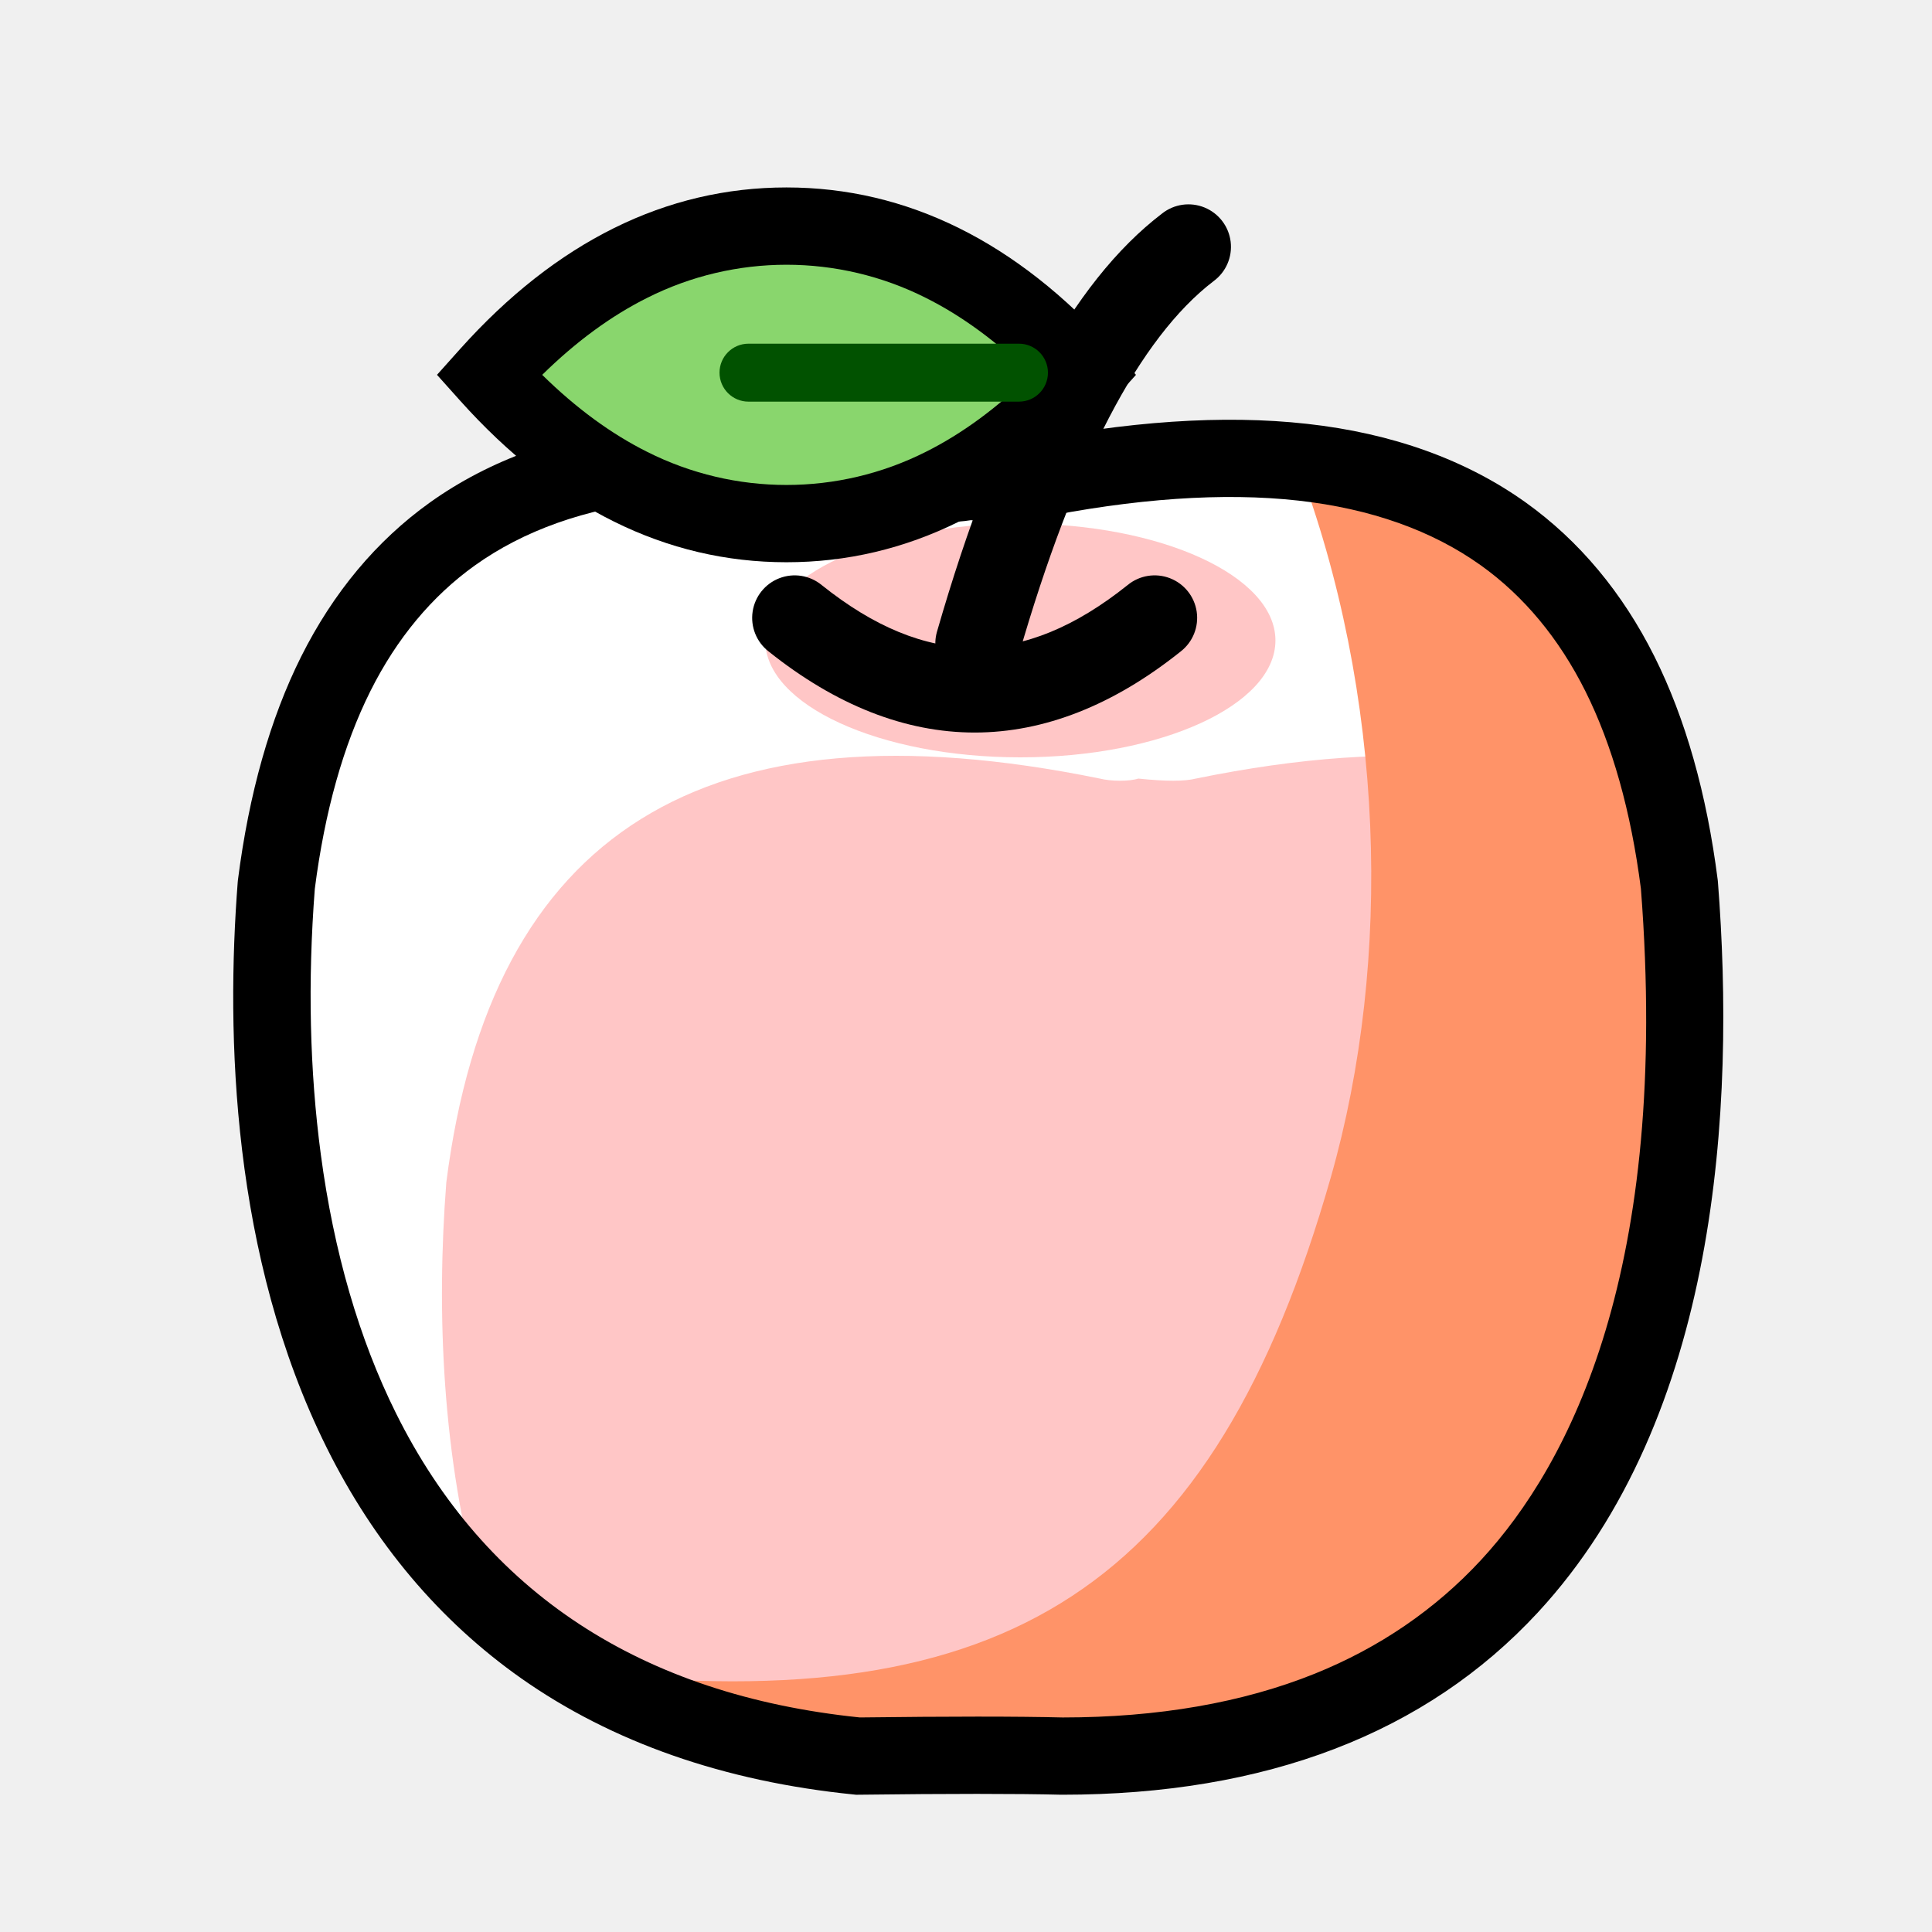
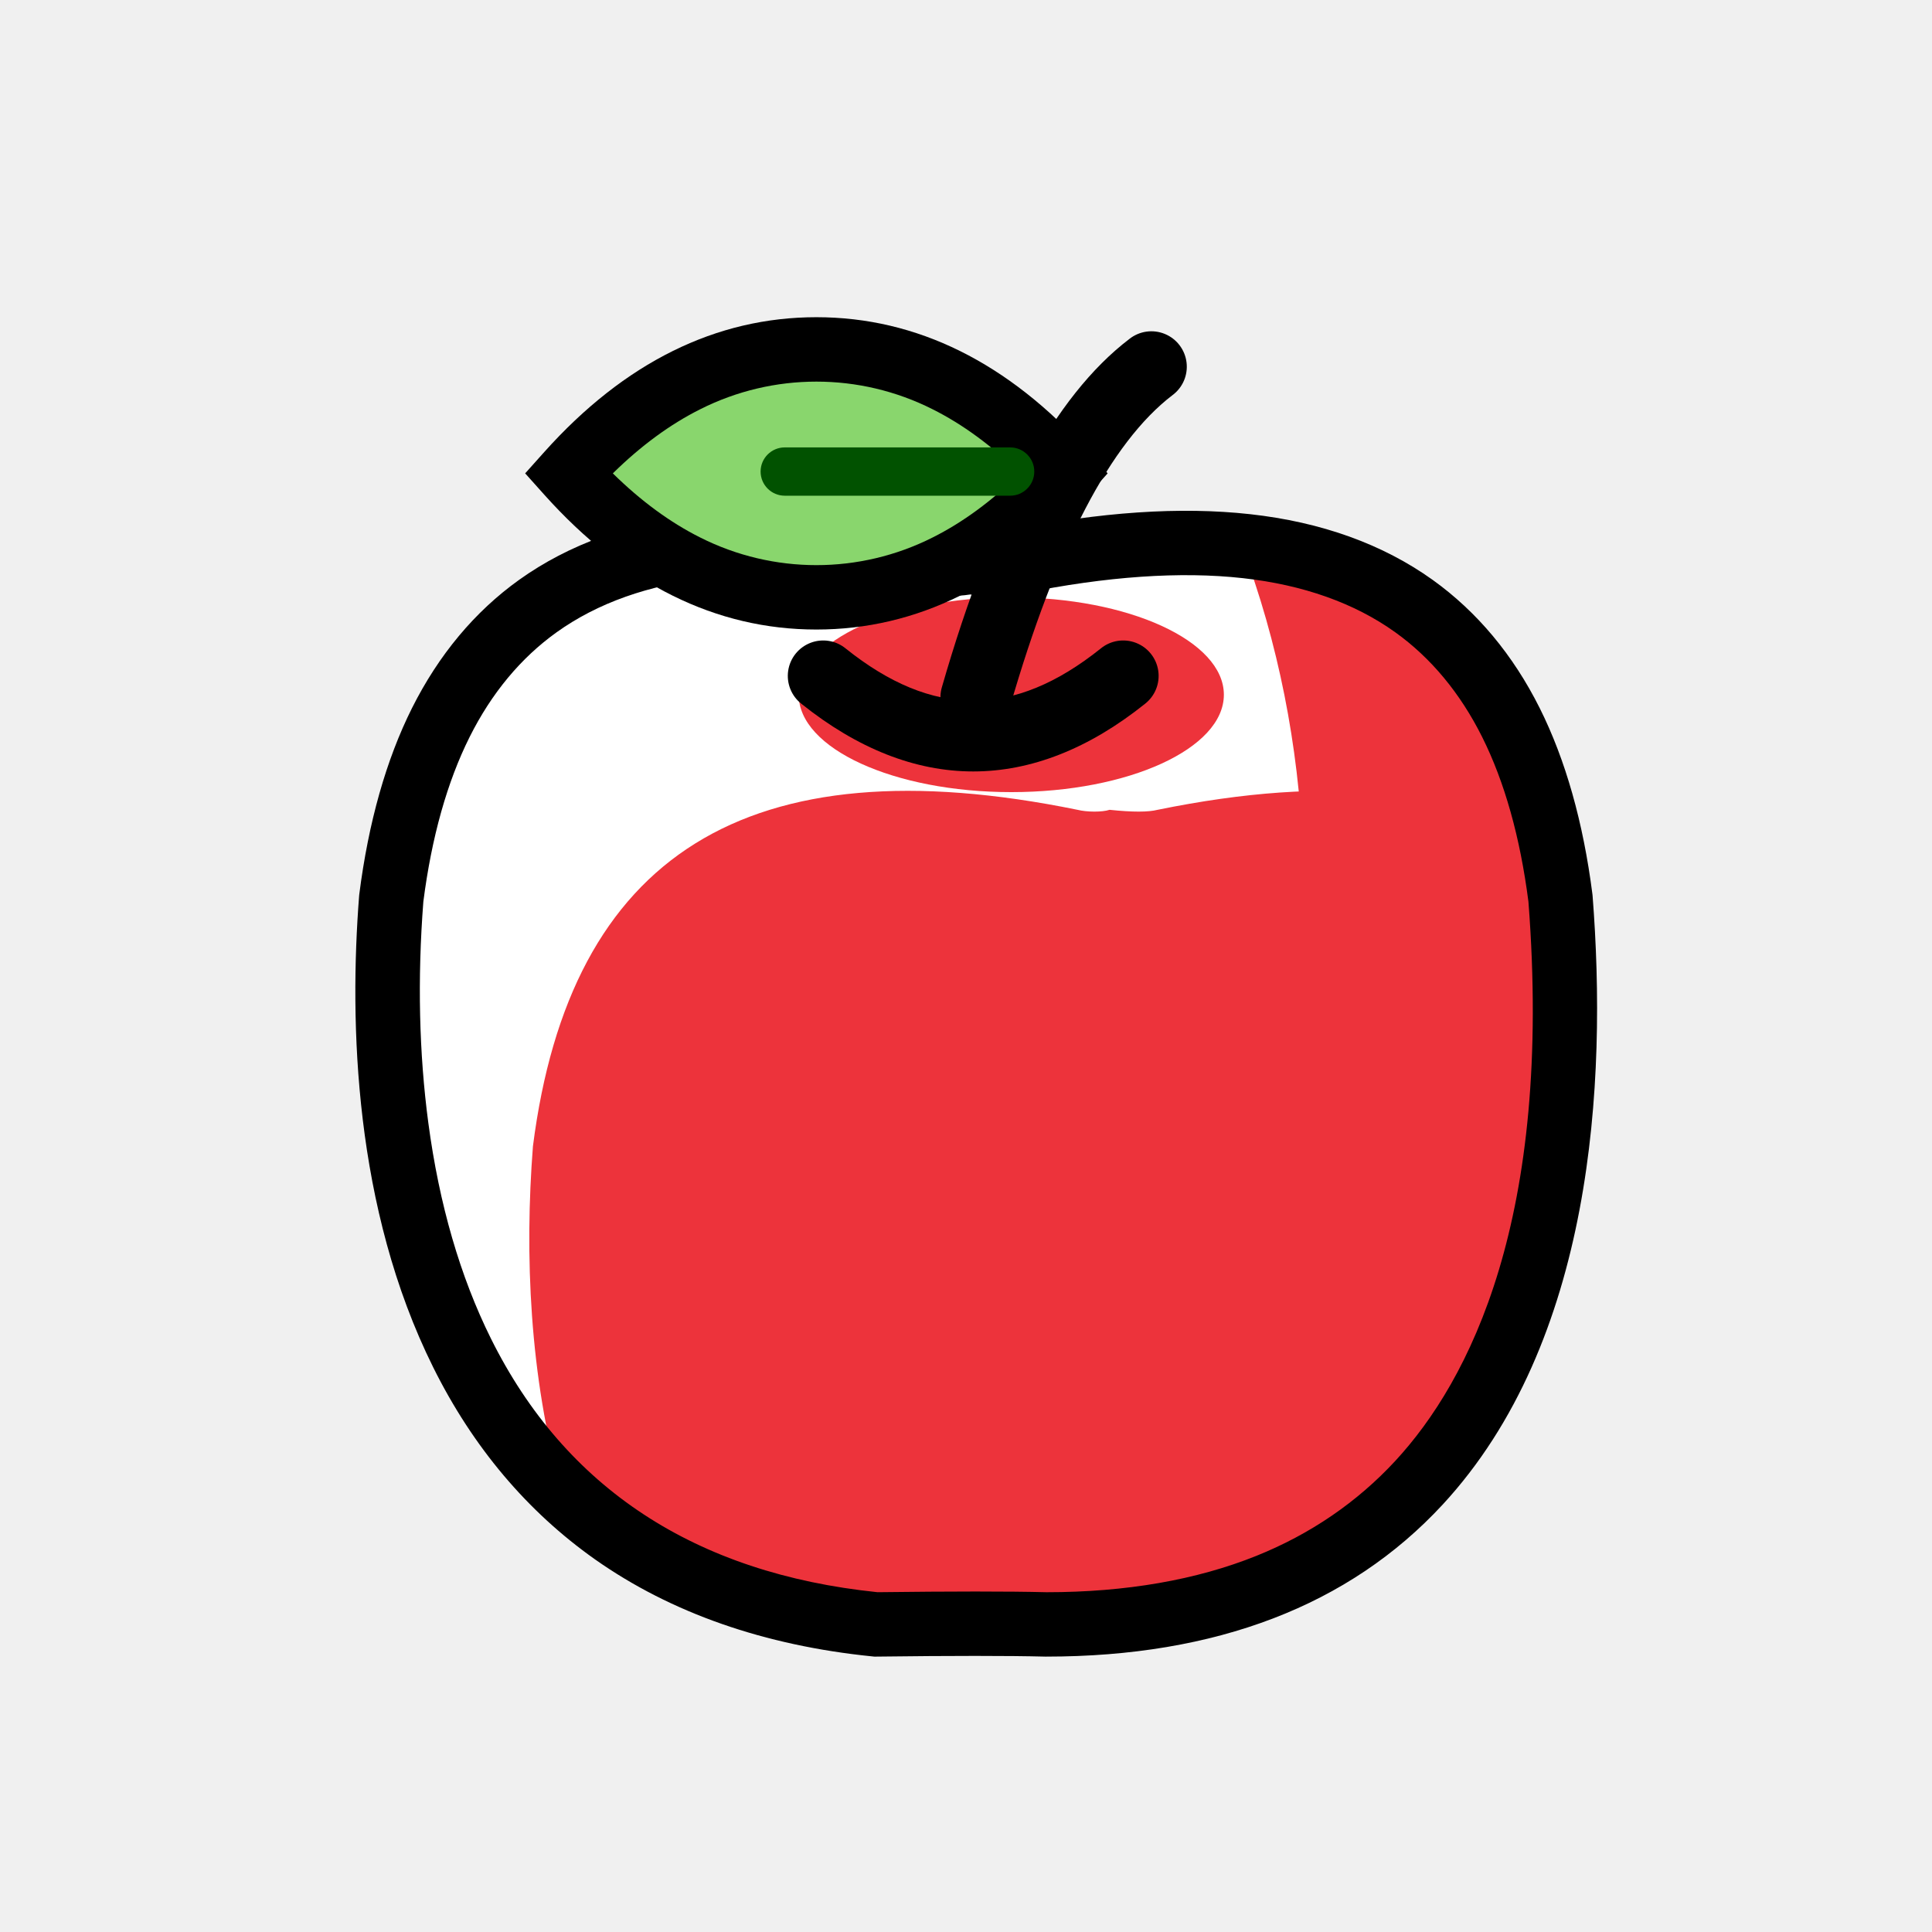
- <svg xmlns="http://www.w3.org/2000/svg" width="800px" height="800px" viewBox="0 0 1024 1024" class="icon" version="1.1">
-   <path d="M543.74 255c210.2-42.94 322.79 28.73 346.37 214C904.38 652.15 874 930.76 563 930.76q-35.73-0.9-108.27 0C178.08 903 132.15 652.15 146.43 469 170 283.73 282.6 212.06 492.8 255c5.86 1.49 15.78 1.55 20.37 0 14.83 1.54 24.71 1.48 30.57 0z" fill="#FFFFFF" />
-   <path d="M885.45 439.64q2.73 14.16 4.66 29.34C904.38 652.15 874 930.76 563 930.76q-35.73-0.9-108.27 0c-88.34-8.86-153.15-40.47-200-85.36-20.43-72.24-23.51-150.22-18.17-218.74 23.58-185.26 136.17-256.93 346.37-214 5.86 1.49 15.78 1.55 20.37 0 14.78 1.55 24.7 1.49 30.56 0 110.33-22.54 193.77-13.5 251.57 27z" fill="#FFC6C6" />
-   <path d="M687.43 244.66c118.81 12.08 185.2 87 202.68 224.32C904.38 652.15 874 930.76 563 930.76q-35.73-0.9-108.27 0c-58-5.82-105.92-21.46-145.22-44.24 223.8 24.26 333.76-44.77 395.87-262.59 32.82-115.12 28.75-256-18-379.27z" fill="#FF9368" />
-   <path d="M405.59 339.46a135.21 61.95 0 1 0 270.42 0 135.21 61.95 0 1 0-270.42 0Z" fill="#FFC6C6" />
-   <path d="M453.84 951.26l-1.15-0.12c-68.87-6.91-128.3-27.68-176.65-61.74C233 859 198.34 818 173.14 767.27c-50.37-101.34-53.43-219-47.13-299.87l0.1-1c5.83-45.76 17.1-85.6 33.52-118.42 17-33.9 39.88-61.34 68.11-81.56 31.69-22.69 70.78-36.75 116.17-41.8 44.05-4.9 95.52-1.43 153 10.31l0.93 0.21a31.48 31.48 0 0 0 9.21 0.31l3.82-1.29 4.45 0.47c17.13 1.79 22.49 0.75 23.4 0.52l0.93-0.21c57.46-11.74 108.94-15.21 153-10.31 45.39 5 84.47 19.11 116.17 41.8 28.18 20.21 51.13 47.65 68.09 81.57 16.41 32.81 27.69 72.65 33.52 118.42l0.1 1c9.32 119.51 0.32 283.71-95.45 387.23C755.77 918.74 671 951.24 563 951.24h-0.52c-23.45-0.59-59.62-0.59-107.5 0zM518 909.84c18.15 0 33.27 0.15 45.25 0.45 50.49 0 95.42-7.82 133.56-23.18 34.28-13.8 63.95-34.09 88.19-60.3 47.27-51.1 100.32-154.3 84.72-355.73-5.26-41-15.17-76.21-29.45-104.77-13.94-27.88-32.56-50.31-55.27-66.58-25.92-18.56-58.51-30.13-96.85-34.4-39.7-4.42-86.76-1.17-139.87 9.65-8 1.92-18.5 2.15-33.69 0.73a70 70 0 0 1-26.22-0.73c-53.12-10.82-100.18-14.07-139.88-9.65-38.34 4.26-70.93 15.84-96.85 34.4-22.76 16.3-41.38 38.7-55.33 66.58-14.29 28.56-24.2 63.81-29.45 104.77-3.8 49.11-2.73 96.45 3.17 140.73 6.89 51.73 20.3 97.9 39.85 137.23 47.26 95.07 130 149.31 245.83 161.24 23.58-0.28 44.41-0.44 62.29-0.44z" fill="" />
-   <path d="M516.59 388.26c-36.82 0-73.57-14.47-109.24-43a22.53 22.53 0 1 1 28.15-35.18c55.32 44.27 106.86 44.27 162.18 0a22.53 22.53 0 1 1 28.15 35.18c-35.66 28.53-72.42 43-109.24 43z" fill="" />
-   <path d="M518.28 363.59a22.55 22.55 0 0 1-21.66-28.77c32.47-112.64 71.48-185.13 119.27-221.62a22.53 22.53 0 1 1 27.35 35.8c-39.27 30-74 96.71-103.32 198.29a22.54 22.54 0 0 1-21.64 16.3z" fill="" />
-   <path d="M412.75 277.52q87.12 0 157.75-78.84-70.63-78.84-157.75-78.84T255 198.68q70.62 78.84 157.75 78.84z" fill="#89D66D" />
-   <path d="M416.86 298c-63.88 0-122.09-28.82-173-85.66l-12.24-13.67L243.85 185c50.92-56.84 109.12-85.65 173-85.65s122.09 28.82 173 85.65l12.24 13.67-12.24 13.67C538.95 269.18 480.74 298 416.86 298z m-129.48-99.32c17.84 17.55 36.49 31.25 55.63 40.81a164.13 164.13 0 0 0 147.69 0c19.14-9.57 37.79-23.26 55.63-40.81-17.84-17.55-36.49-31.25-55.63-40.81a164.13 164.13 0 0 0-147.69 0c-19.13 9.56-37.79 23.25-55.63 40.81z" fill="" />
-   <path d="M396.72 182.16h143.35a15.36 15.36 0 0 1 15.36 15.36 15.36 15.36 0 0 1-15.36 15.36H396.72a15.36 15.36 0 0 1-15.36-15.36 15.36 15.36 0 0 1 15.36-15.36z" fill="#015200" />
+ <svg xmlns="http://www.w3.org/2000/svg" width="800px" height="800px" viewBox="-102.4 -102.4 1228.80 1228.80" class="icon" version="1.1" fill="#000000" stroke="#000000" stroke-width="0.01">
+   <g id="SVGRepo_bgCarrier" stroke-width="0" />
+   <g id="SVGRepo_tracerCarrier" stroke-linecap="round" stroke-linejoin="round" stroke="#CCCCCC" stroke-width="2.048" />
+   <g id="SVGRepo_iconCarrier">
+     <path d="M543.74 255c210.2-42.94 322.79 28.73 346.37 214C904.38 652.15 874 930.76 563 930.76q-35.73-0.9-108.27 0C178.08 903 132.15 652.15 146.43 469 170 283.73 282.6 212.06 492.8 255c5.86 1.49 15.78 1.55 20.37 0 14.83 1.54 24.71 1.48 30.57 0z" fill="#ffffff" />
+     <path d="M885.45 439.64q2.73 14.16 4.66 29.34C904.38 652.15 874 930.76 563 930.76q-35.73-0.9-108.27 0c-88.34-8.86-153.15-40.47-200-85.36-20.43-72.24-23.51-150.22-18.17-218.74 23.58-185.26 136.17-256.93 346.37-214 5.86 1.49 15.78 1.55 20.37 0 14.78 1.55 24.7 1.49 30.56 0 110.33-22.54 193.77-13.5 251.57 27z" fill="#ed333b" />
+     <path d="M687.43 244.66c118.81 12.08 185.2 87 202.68 224.32C904.38 652.15 874 930.76 563 930.76q-35.73-0.9-108.27 0c-58-5.82-105.92-21.46-145.22-44.24 223.8 24.26 333.76-44.77 395.87-262.59 32.82-115.12 28.75-256-18-379.27z" fill="#ed333b" />
+     <path d="M405.59 339.46a135.21 61.95 0 1 0 270.42 0 135.21 61.95 0 1 0-270.42 0Z" fill="#ed333b" />
+     <path d="M453.84 951.26l-1.15-0.12c-68.87-6.91-128.3-27.68-176.65-61.74C233 859 198.34 818 173.14 767.27c-50.37-101.34-53.43-219-47.13-299.87l0.1-1c5.83-45.76 17.1-85.6 33.52-118.42 17-33.9 39.88-61.34 68.11-81.56 31.69-22.69 70.78-36.75 116.17-41.8 44.05-4.9 95.52-1.43 153 10.31l0.93 0.21a31.48 31.48 0 0 0 9.21 0.31l3.82-1.29 4.45 0.47c17.13 1.79 22.49 0.75 23.4 0.52l0.93-0.21c57.46-11.74 108.94-15.21 153-10.31 45.39 5 84.47 19.11 116.17 41.8 28.18 20.21 51.13 47.65 68.09 81.57 16.41 32.81 27.69 72.65 33.52 118.42l0.1 1c9.32 119.51 0.32 283.71-95.45 387.23C755.77 918.74 671 951.24 563 951.24h-0.52c-23.45-0.59-59.62-0.59-107.5 0zM518 909.84c18.15 0 33.27 0.15 45.25 0.45 50.49 0 95.42-7.82 133.56-23.18 34.28-13.8 63.95-34.09 88.19-60.3 47.27-51.1 100.32-154.3 84.72-355.73-5.26-41-15.17-76.21-29.45-104.77-13.94-27.88-32.56-50.31-55.27-66.58-25.92-18.56-58.51-30.13-96.85-34.4-39.7-4.42-86.76-1.17-139.87 9.65-8 1.92-18.5 2.15-33.69 0.73a70 70 0 0 1-26.22-0.73c-53.12-10.82-100.18-14.07-139.88-9.65-38.34 4.26-70.93 15.84-96.85 34.4-22.76 16.3-41.38 38.7-55.33 66.58-14.29 28.56-24.2 63.81-29.45 104.77-3.8 49.11-2.73 96.45 3.17 140.73 6.89 51.73 20.3 97.9 39.85 137.23 47.26 95.07 130 149.31 245.83 161.24 23.58-0.28 44.41-0.44 62.29-0.44z" fill="" />
+     <path d="M516.59 388.26c-36.82 0-73.57-14.47-109.24-43a22.53 22.53 0 1 1 28.15-35.18c55.32 44.27 106.86 44.27 162.18 0a22.53 22.53 0 1 1 28.15 35.18c-35.66 28.53-72.42 43-109.24 43z" fill="" />
+     <path d="M518.28 363.59a22.55 22.55 0 0 1-21.66-28.77c32.47-112.64 71.48-185.13 119.27-221.62a22.53 22.53 0 1 1 27.35 35.8c-39.27 30-74 96.71-103.32 198.29a22.54 22.54 0 0 1-21.64 16.3z" fill="" />
+     <path d="M412.75 277.52q87.12 0 157.75-78.84-70.63-78.84-157.75-78.84T255 198.68q70.62 78.84 157.75 78.84z" fill="#89D66D" />
+     <path d="M416.86 298c-63.88 0-122.09-28.82-173-85.66l-12.24-13.67L243.85 185c50.92-56.84 109.12-85.65 173-85.65s122.09 28.82 173 85.65l12.24 13.67-12.24 13.67C538.95 269.18 480.74 298 416.86 298z m-129.48-99.32c17.84 17.55 36.49 31.25 55.63 40.81a164.13 164.13 0 0 0 147.69 0c19.14-9.57 37.79-23.26 55.63-40.81-17.84-17.55-36.49-31.25-55.63-40.81a164.13 164.13 0 0 0-147.69 0c-19.13 9.56-37.79 23.25-55.63 40.81z" fill="" />
+     <path d="M396.72 182.16h143.35a15.36 15.36 0 0 1 15.36 15.36 15.36 15.36 0 0 1-15.36 15.36H396.72a15.36 15.36 0 0 1-15.36-15.36 15.36 15.36 0 0 1 15.36-15.36z" fill="#015200" />
+   </g>
</svg>
